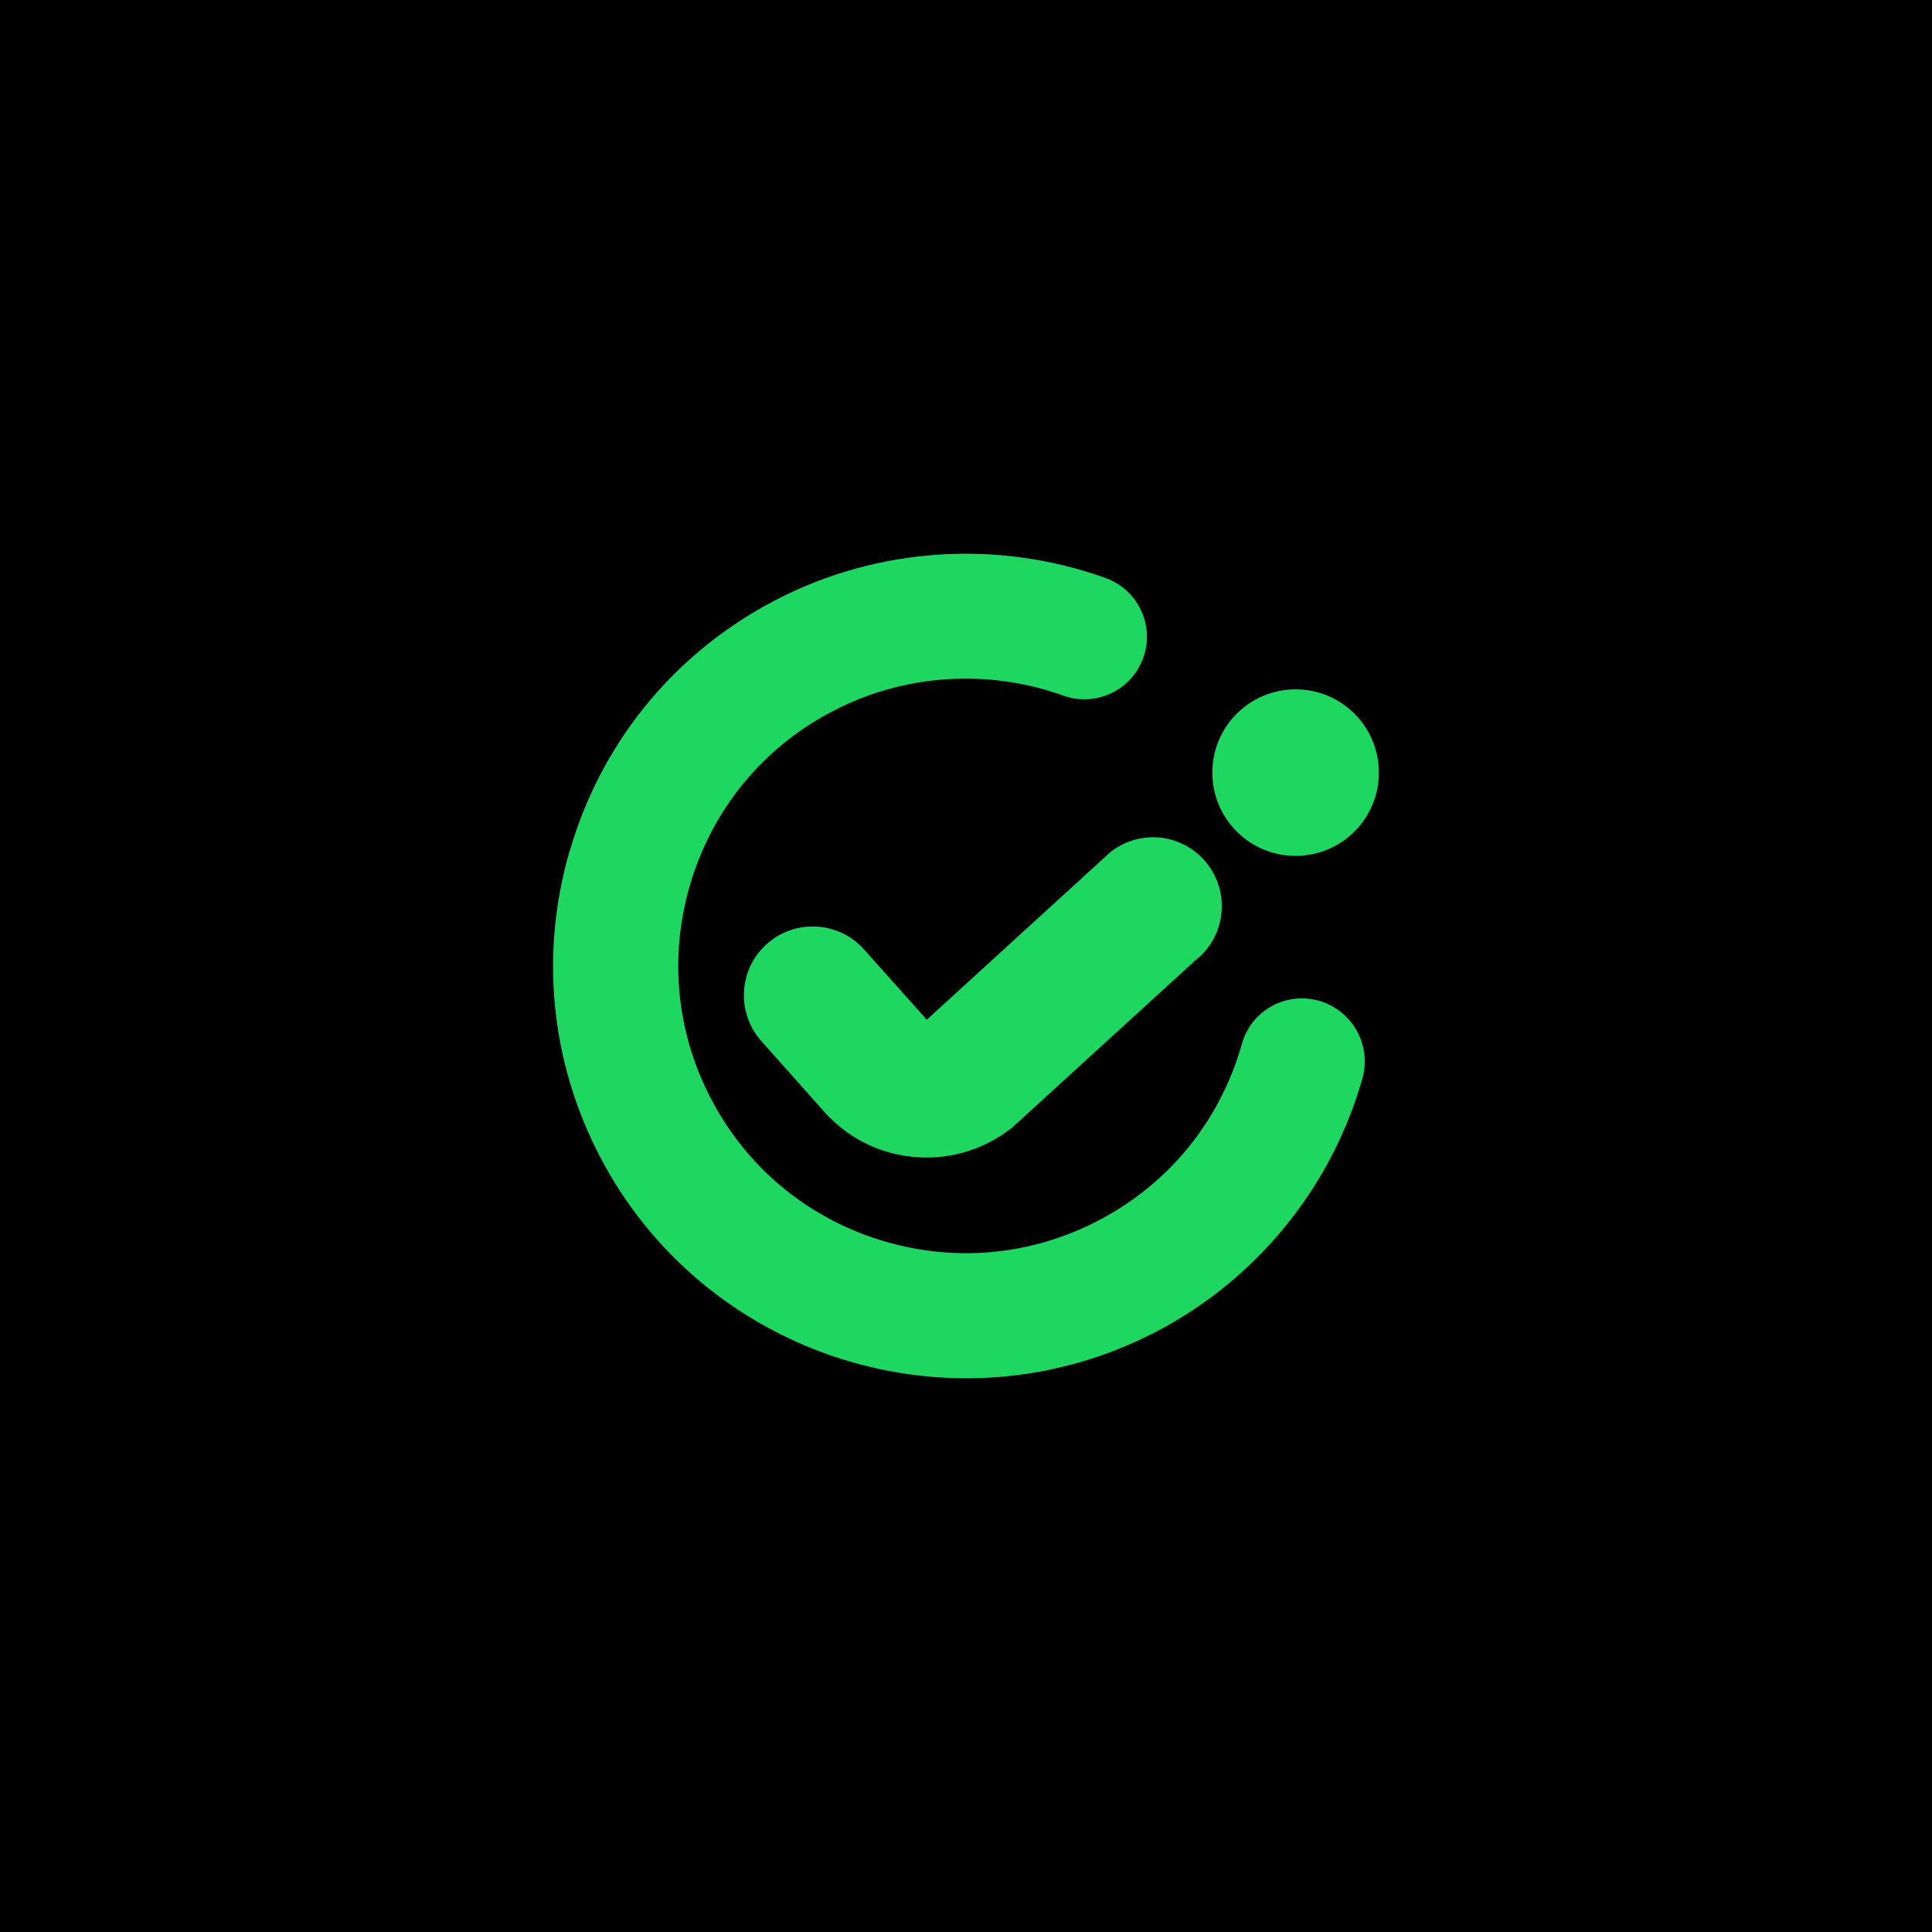
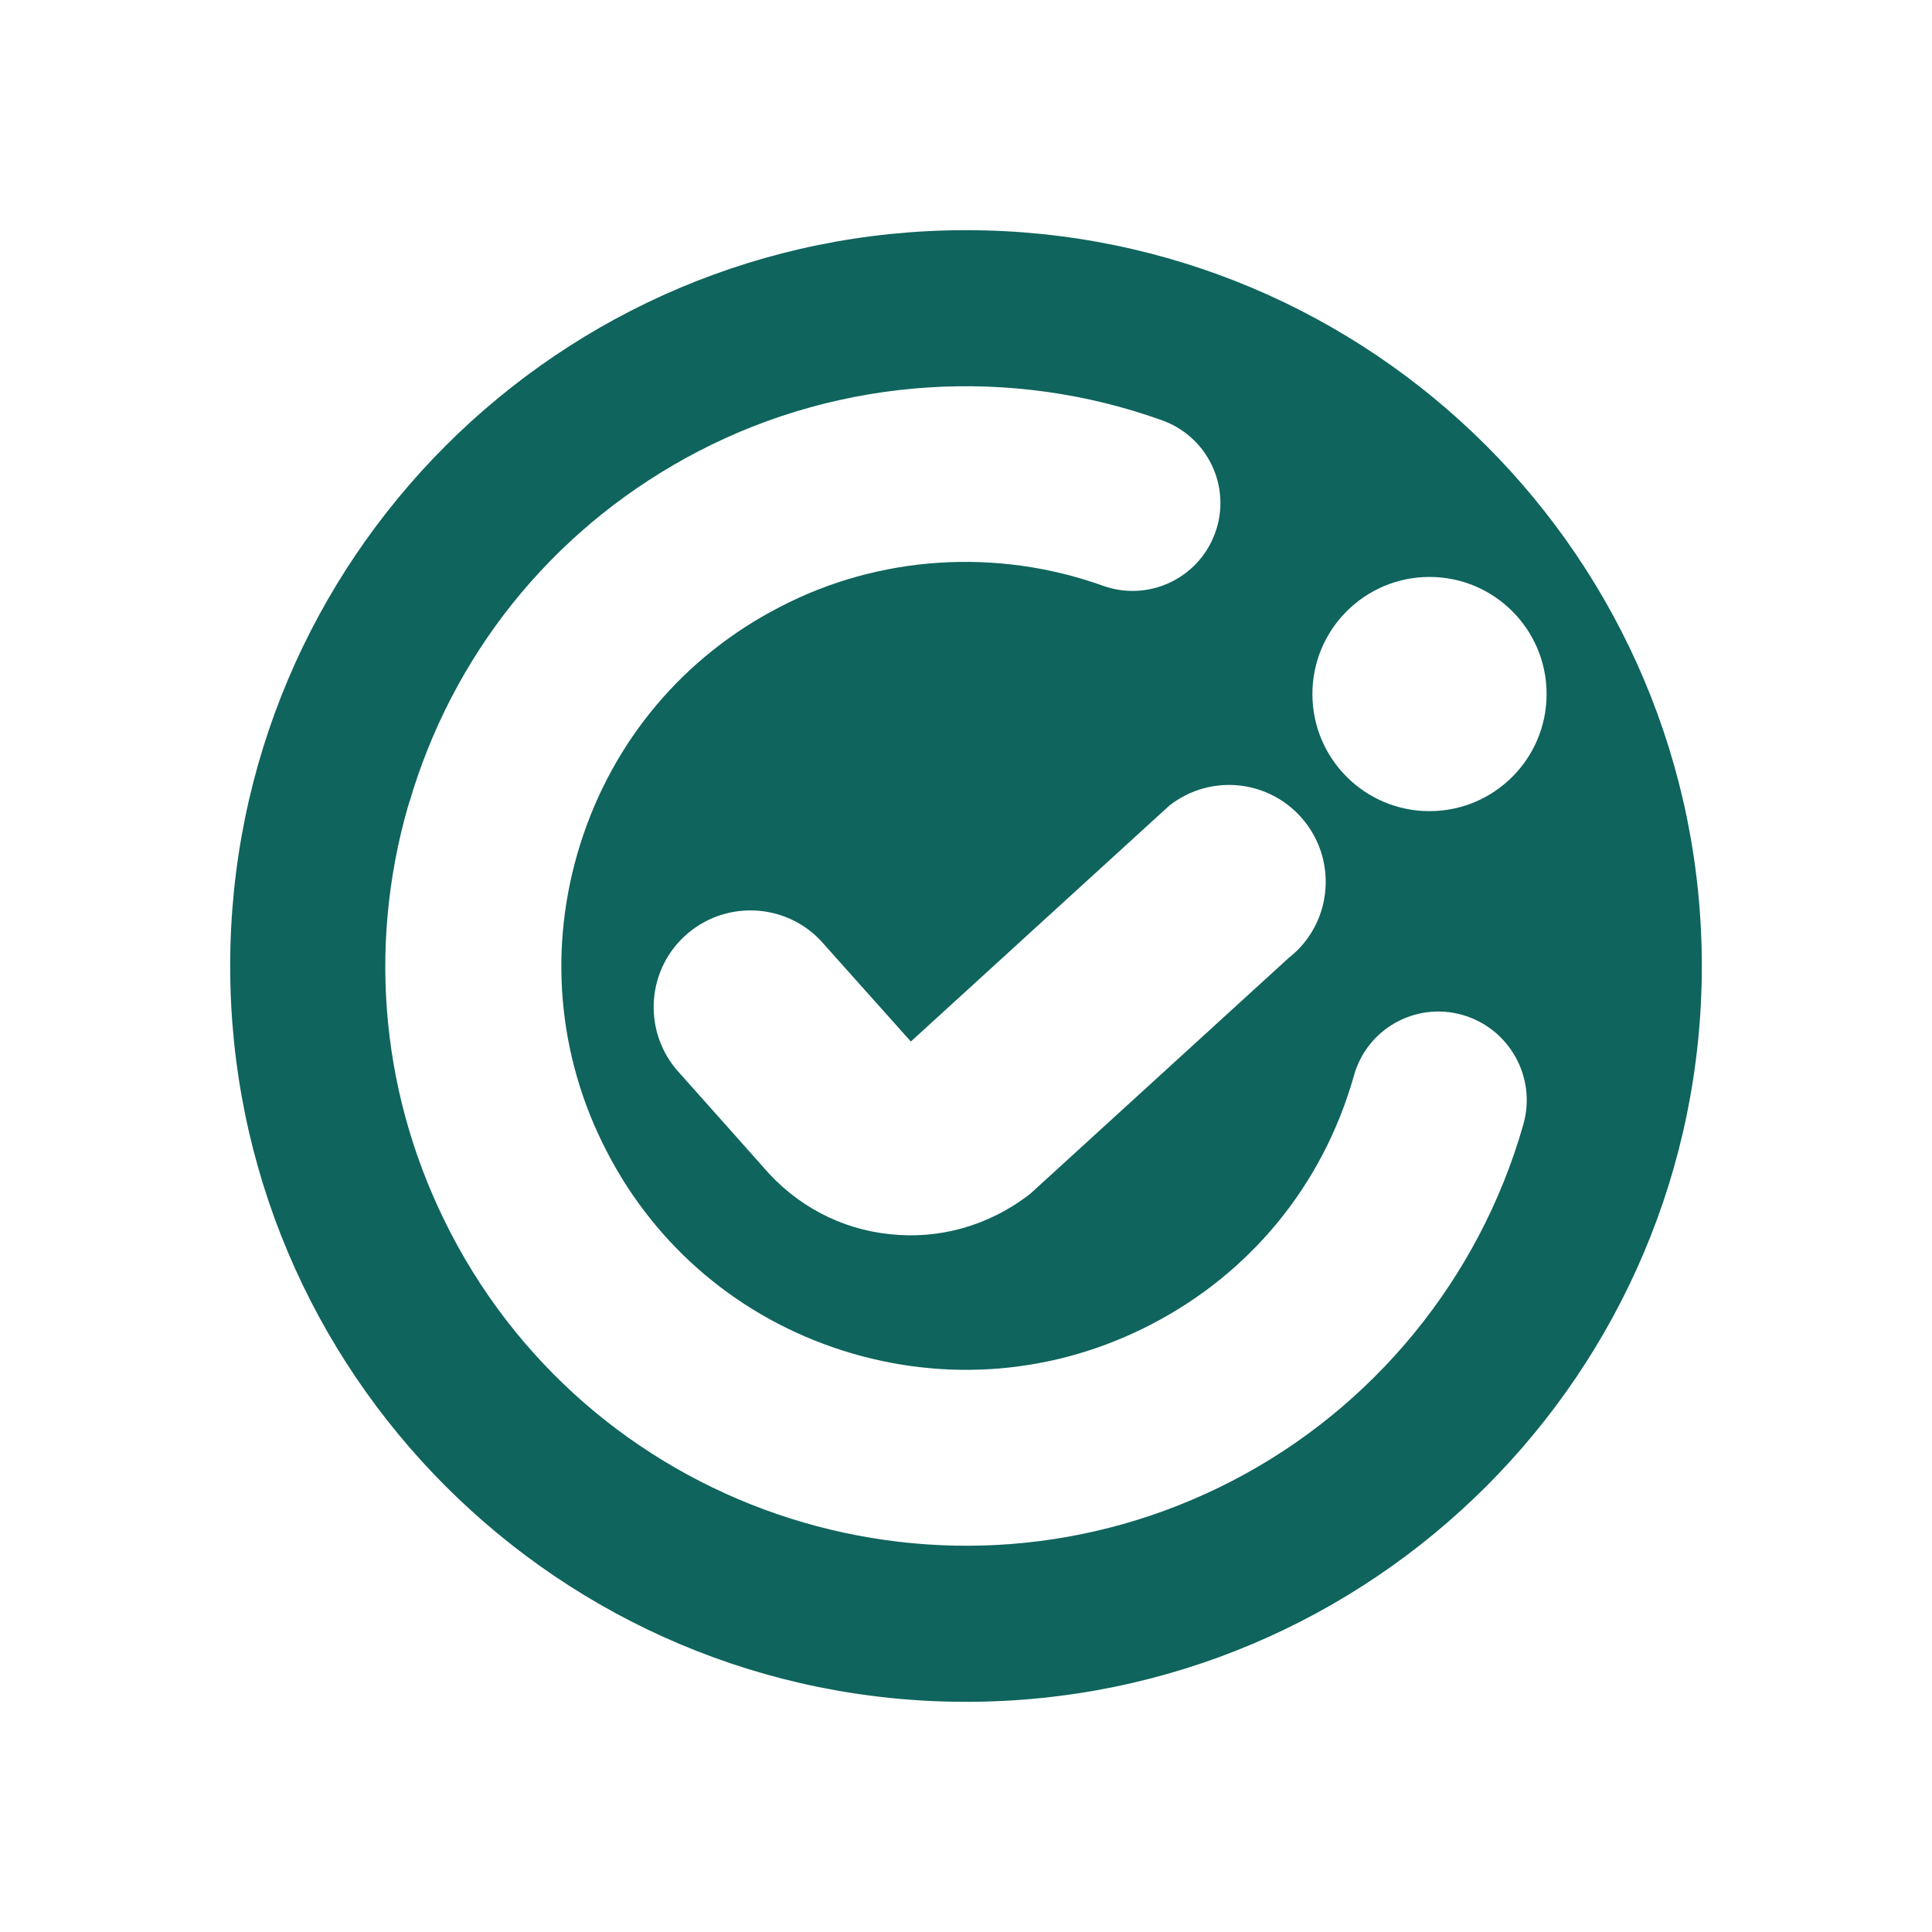
- <svg xmlns="http://www.w3.org/2000/svg" viewBox="0 0 1000 1000">
-   <rect width="1000" height="1000" fill="#000000" />
-   <g transform="translate(250, 250)">
-     <path fill="#1ED760" d="M432.7,268c-17.2-4.9-35.1,5.1-39.9,22.3c-0.1,0.3-0.1,0.4-0.2,0.7c-11.4,39.7-37.9,72-74.4,90.9c-35.2,18.3-75.5,21.7-113.4,9.7c-37.8-12-68.8-38-87-73.3c-18.3-35.2-21.7-75.5-9.7-113.4s38-68.8,73.3-87c36.6-19.1,80-21.8,118.9-7.9c16.8,6.1,35.3-2.6,41.4-19.4c6.1-16.8-2.6-35.3-19.4-41.4c-55.8-20.1-118.1-16-170.7,11.3c-50.6,26.3-88,70.6-105.2,125c-0.5,1.9-1.2,3.9-1.8,5.8c-15.1,52.6-9.6,108.1,15.7,156.9c54.2,104.5,183.2,145.4,287.7,91.3C400,412.6,438.9,365,455,308.8c0.1-0.3,0.2-0.5,0.2-0.7C460,290.8,449.9,272.9,432.7,268z" />
-     <ellipse fill="#1ED760" cx="420.6" cy="149.9" rx="43.1" ry="43.1" />
-     <path fill="#1ED760" d="M324.8,191l-95.1,86.8l-31.8-35.6c-12.7-15.1-35.2-16.9-50.2-4.3c-15.1,12.7-16.9,35.2-4.3,50.2l31.7,35.6c12.4,14.7,29.2,23.2,46.8,25c17.9,2,36.4-2.9,51.8-14.9l95.1-86.8c15.5-12.1,18.1-34.6,6-50C362.6,181.5,340.3,178.8,324.8,191z" />
+ <svg xmlns="http://www.w3.org/2000/svg" viewBox="0 0 512 512" width="512" height="512">
+   <rect width="512" height="512" fill="#FFFFFF" />
+   <circle cx="256" cy="256" r="195" fill="#0F645D" />
+   <g transform="translate(256, 256) scale(0.72) translate(-250, -250)">
+     <path fill="#FFFFFF" d="M432.7,268c-17.2-4.9-35.1,5.1-39.9,22.3c-0.1,0.3-0.1,0.4-0.2,0.7c-11.4,39.7-37.9,72-74.4,90.9c-35.2,18.3-75.5,21.7-113.4,9.7c-37.8-12-68.8-38-87-73.3c-18.3-35.2-21.7-75.5-9.7-113.4s38-68.8,73.3-87c36.6-19.1,80-21.8,118.9-7.9c16.8,6.1,35.3-2.6,41.4-19.4c6.1-16.8-2.6-35.3-19.4-41.4c-55.8-20.1-118.1-16-170.7,11.3c-50.6,26.3-88,70.6-105.2,125c-0.5,1.9-1.2,3.9-1.8,5.8c-15.1,52.6-9.6,108.1,15.7,156.9c54.2,104.5,183.2,145.4,287.7,91.3C400,412.6,438.9,365,455,308.8c0.1-0.3,0.2-0.5,0.2-0.7C460,290.8,449.9,272.9,432.7,268z" />
+     <ellipse fill="#FFFFFF" cx="420.6" cy="149.9" rx="43.1" ry="43.1" />
+     <path fill="#FFFFFF" d="M324.8,191l-95.1,86.8l-31.8-35.6c-12.7-15.1-35.2-16.9-50.2-4.3c-15.1,12.7-16.9,35.2-4.3,50.2l31.7,35.6c12.4,14.7,29.2,23.2,46.8,25c17.9,2,36.4-2.9,51.8-14.9l95.1-86.8c15.5-12.1,18.1-34.6,6-50C362.6,181.5,340.3,178.8,324.8,191z" />
  </g>
</svg>
